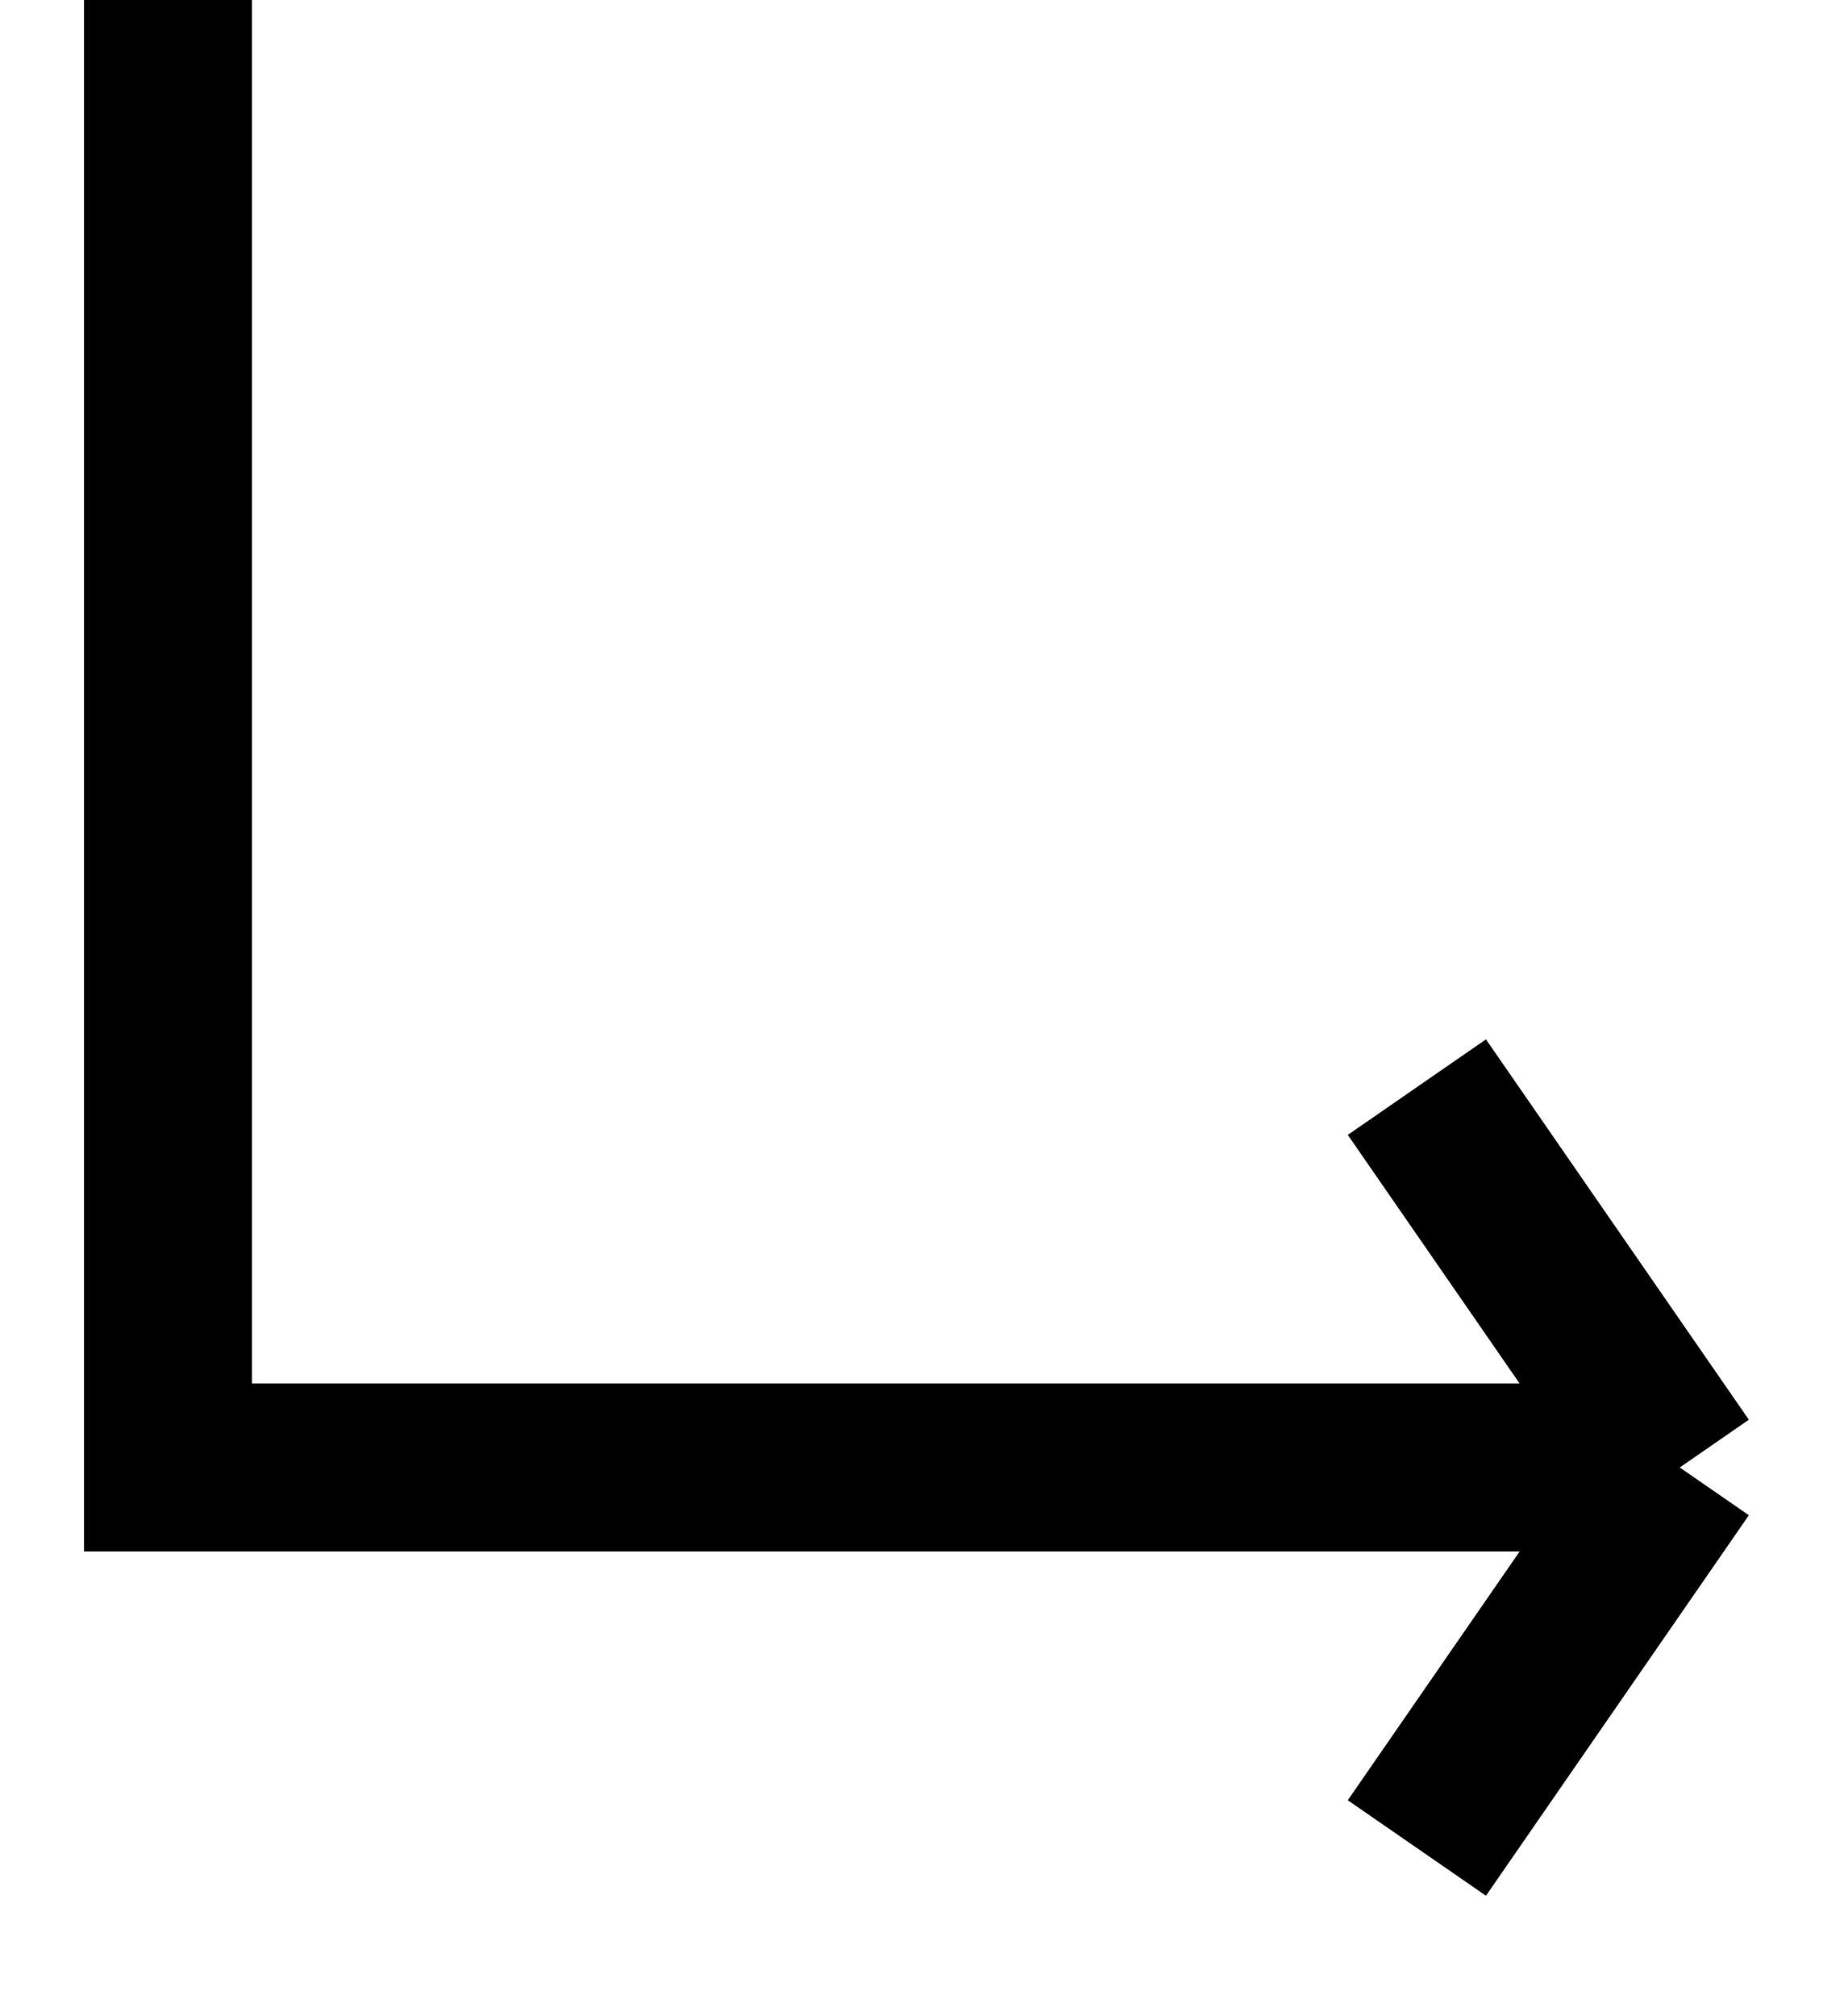
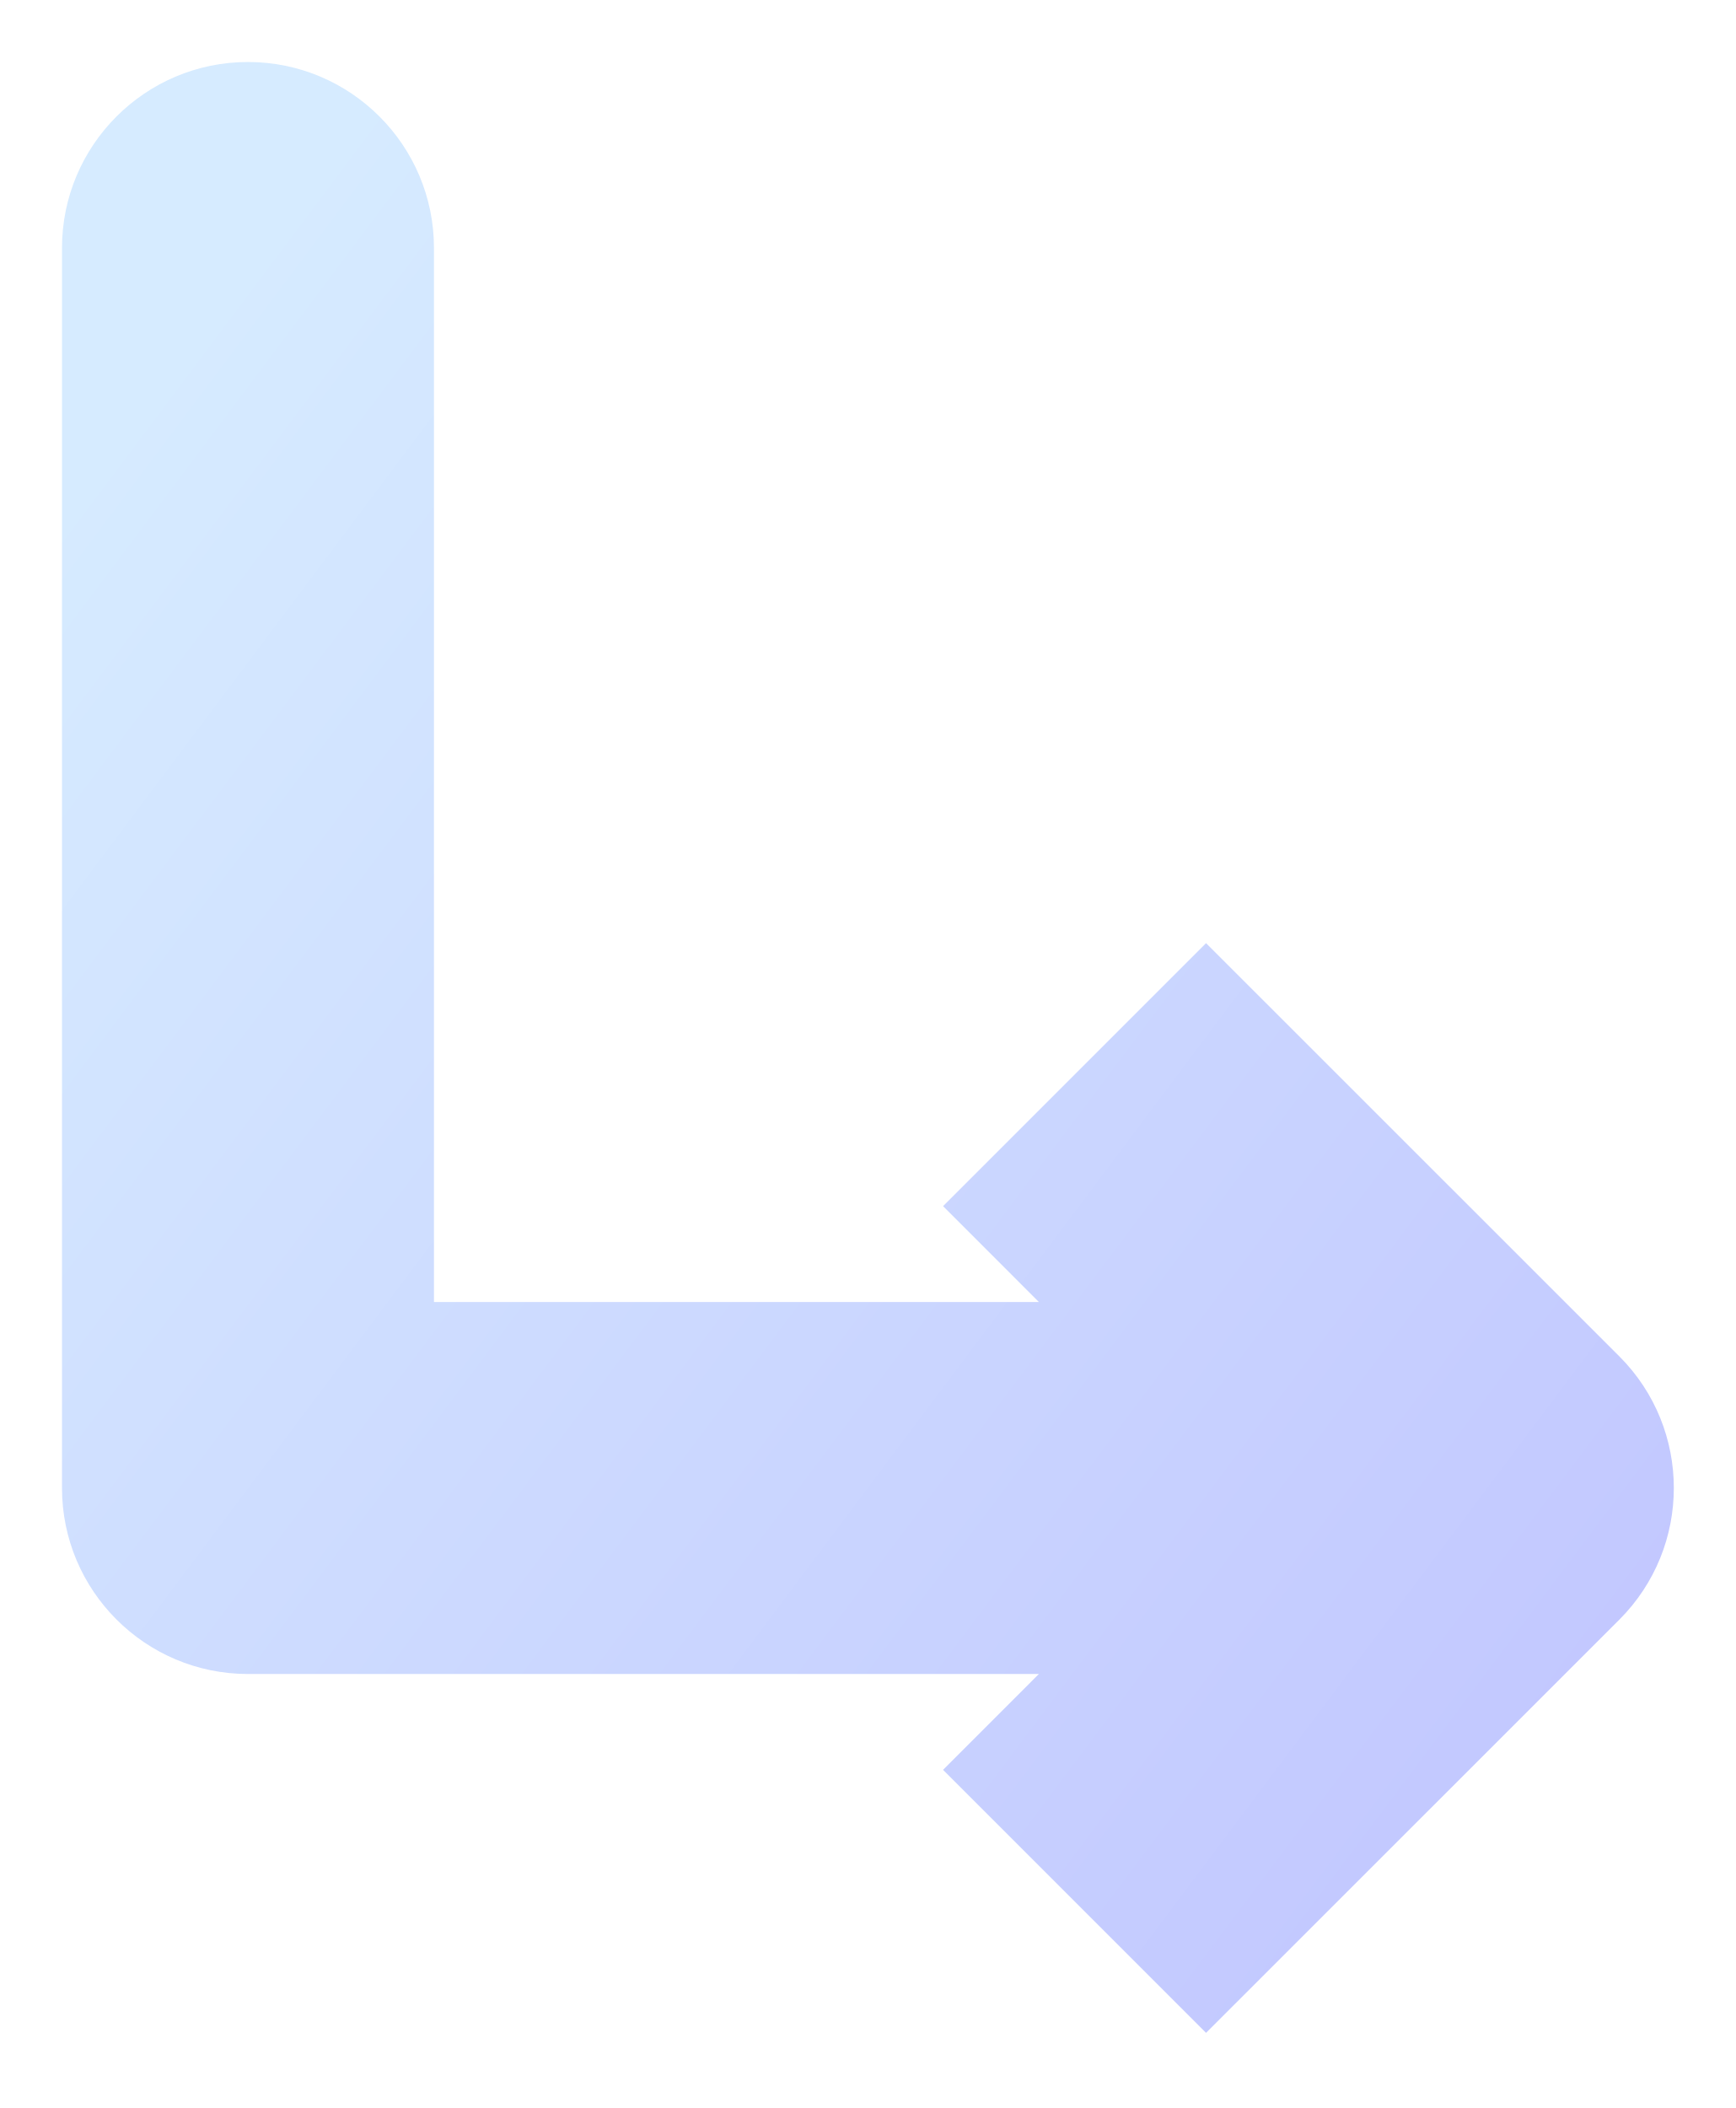
- <svg xmlns="http://www.w3.org/2000/svg" width="11" height="12" viewBox="0 0 11 12" fill="none">
-   <path d="M1 0V8.735H10M10 8.735L8.435 6.471M10 8.735L8.435 11" stroke="black" strokeOpacity="0.5" strokeWidth="0.5" />
+ <svg xmlns="http://www.w3.org/2000/svg" width="14" height="17" viewBox="0 0 14 17" fill="none">
+   <path d="M3.5 2C3.5 1.172 2.828 0.5 2 0.5C1.172 0.5 0.5 1.172 0.5 2H3.5ZM2 12H0.5C0.5 12.828 1.172 13.5 2 13.5L2 12ZM12 12L13.061 13.061C13.646 12.475 13.646 11.525 13.061 10.939L12 12ZM0.5 2V12H3.5V2H0.5ZM2 13.5H12V10.5H2V13.5ZM13.061 10.939L9.727 7.606L7.606 9.727L10.939 13.061L13.061 10.939ZM10.939 10.939L7.606 14.273L9.727 16.394L13.061 13.061L10.939 10.939Z" fill="url(#paint0_linear_4378_19651)" />
+   <defs>
+     <linearGradient id="paint0_linear_4378_19651" x1="2" y1="2" x2="14.8" y2="11.6" gradientUnits="userSpaceOnUse">
+       <stop stop-color="#D6EBFF" />
+       <stop offset="1" stop-color="#C2C7FF" />
+     </linearGradient>
+   </defs>
</svg>
